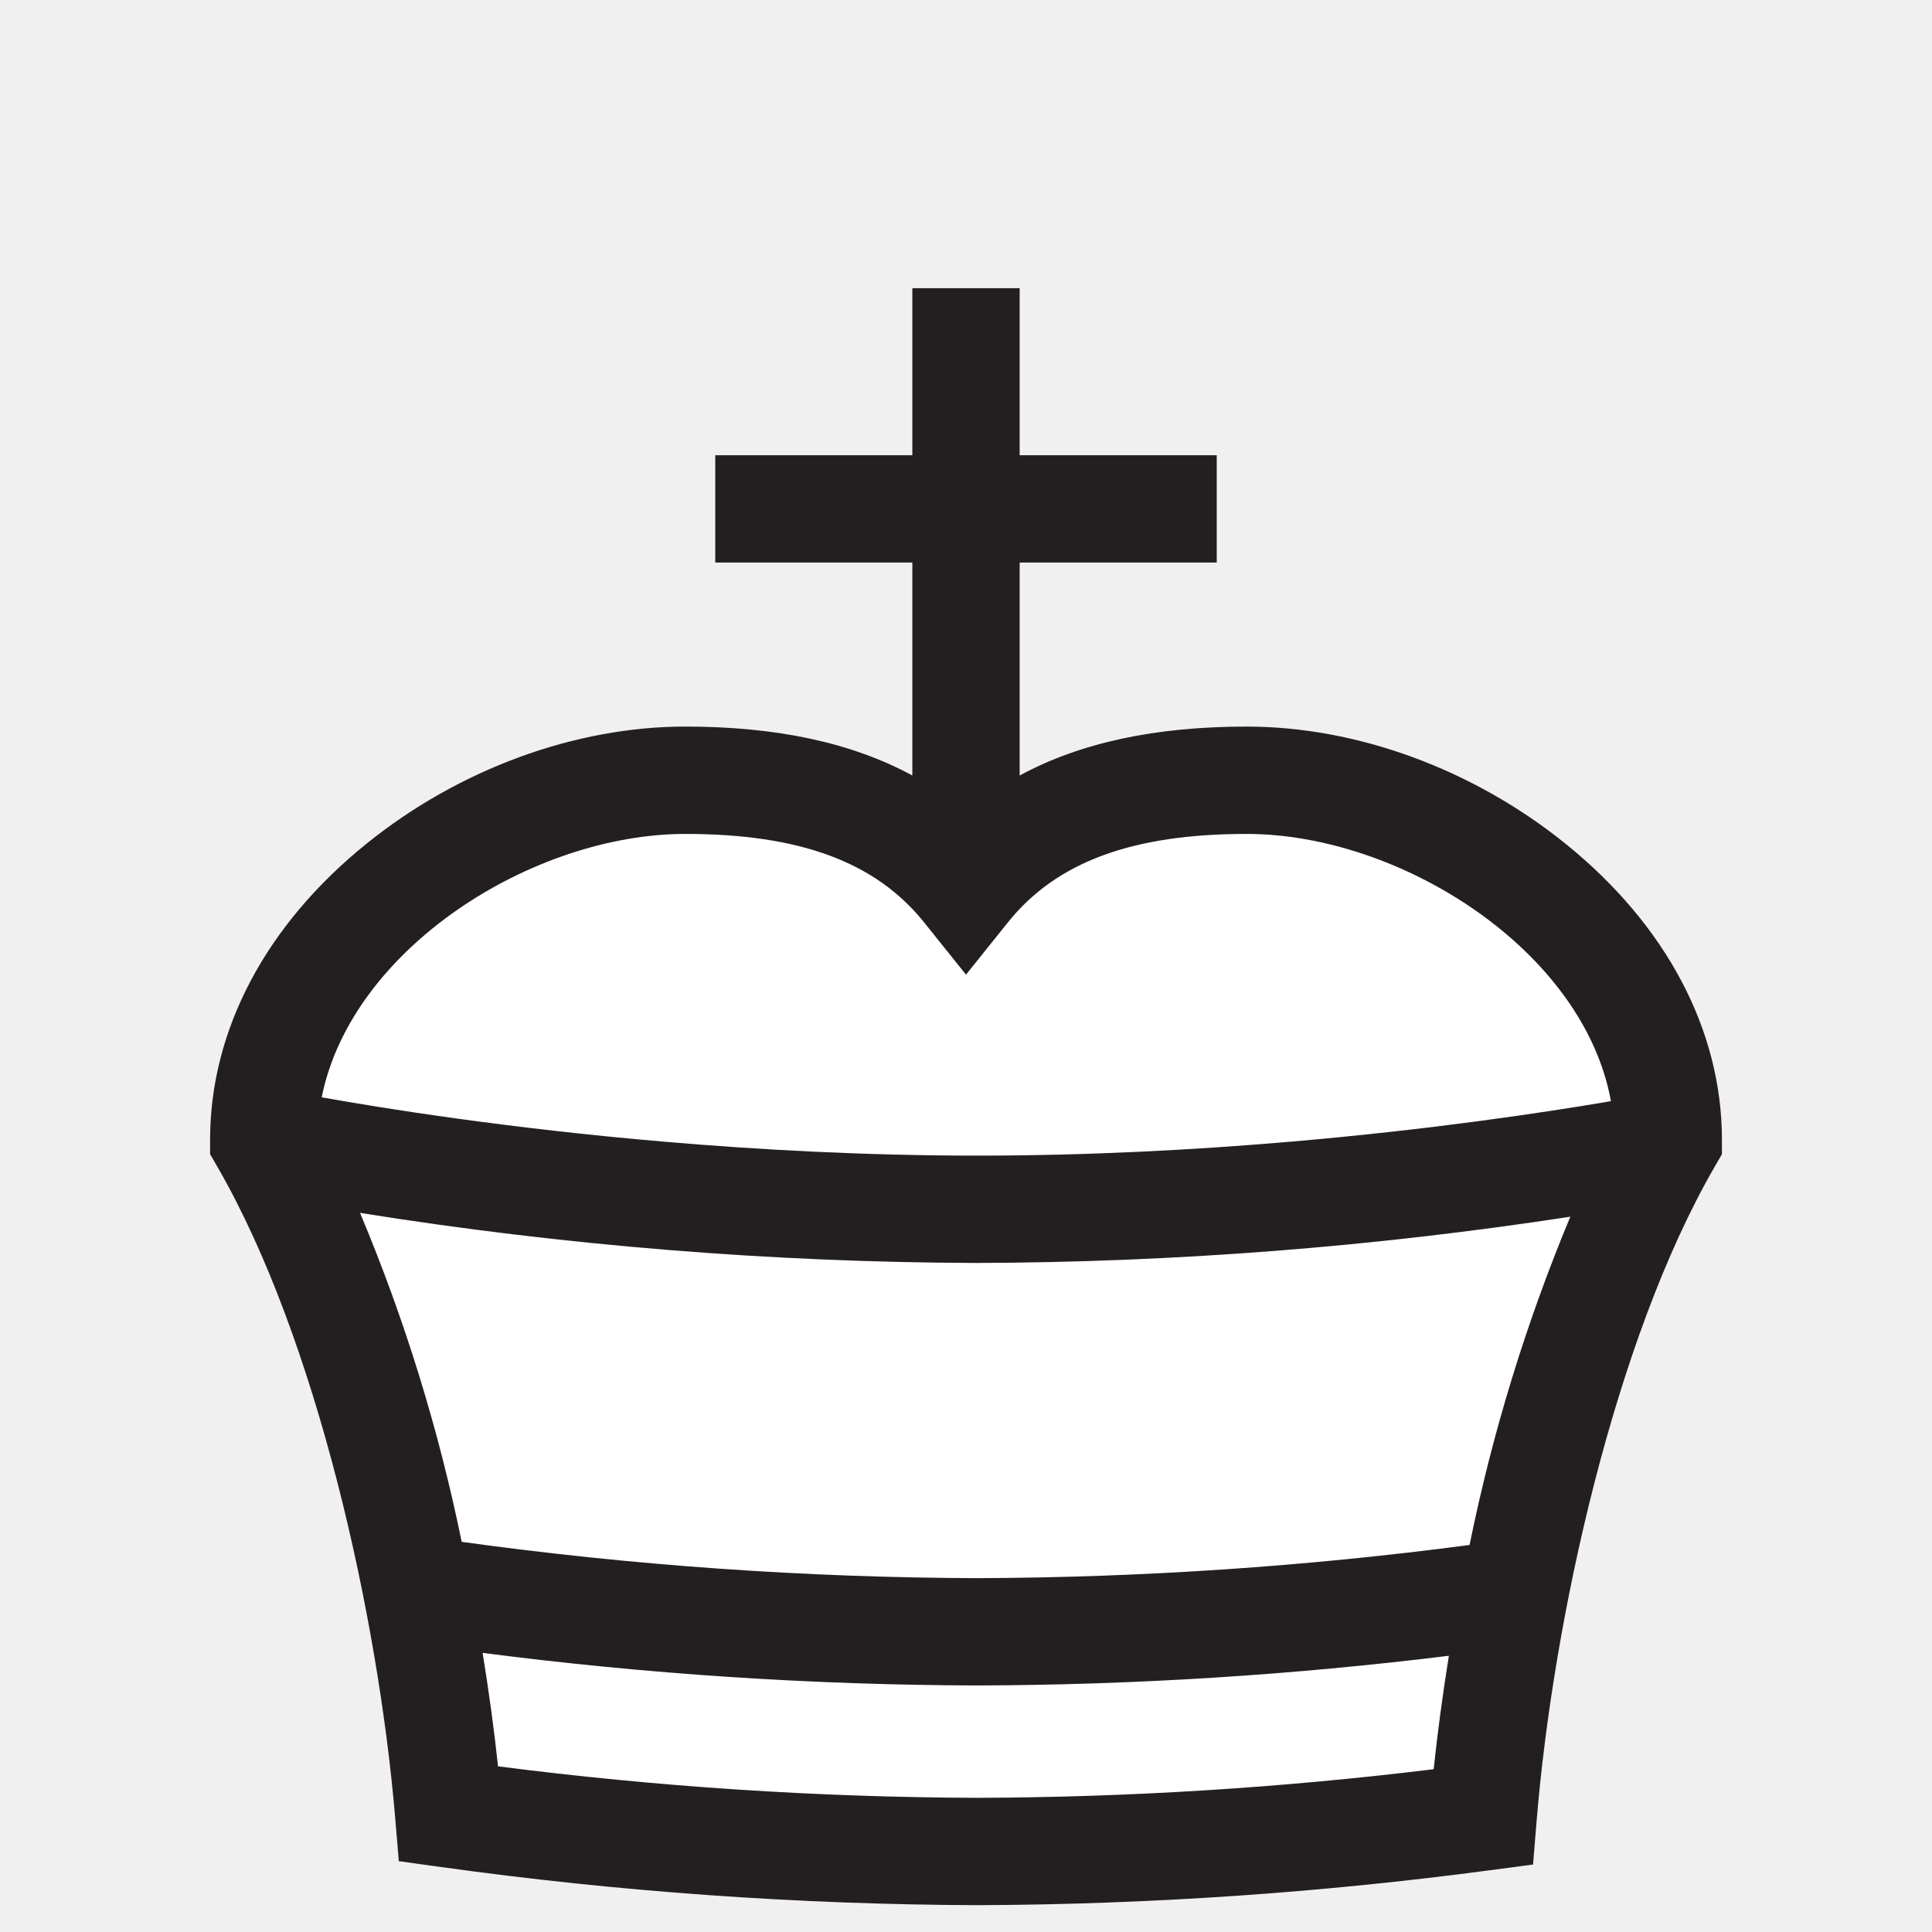
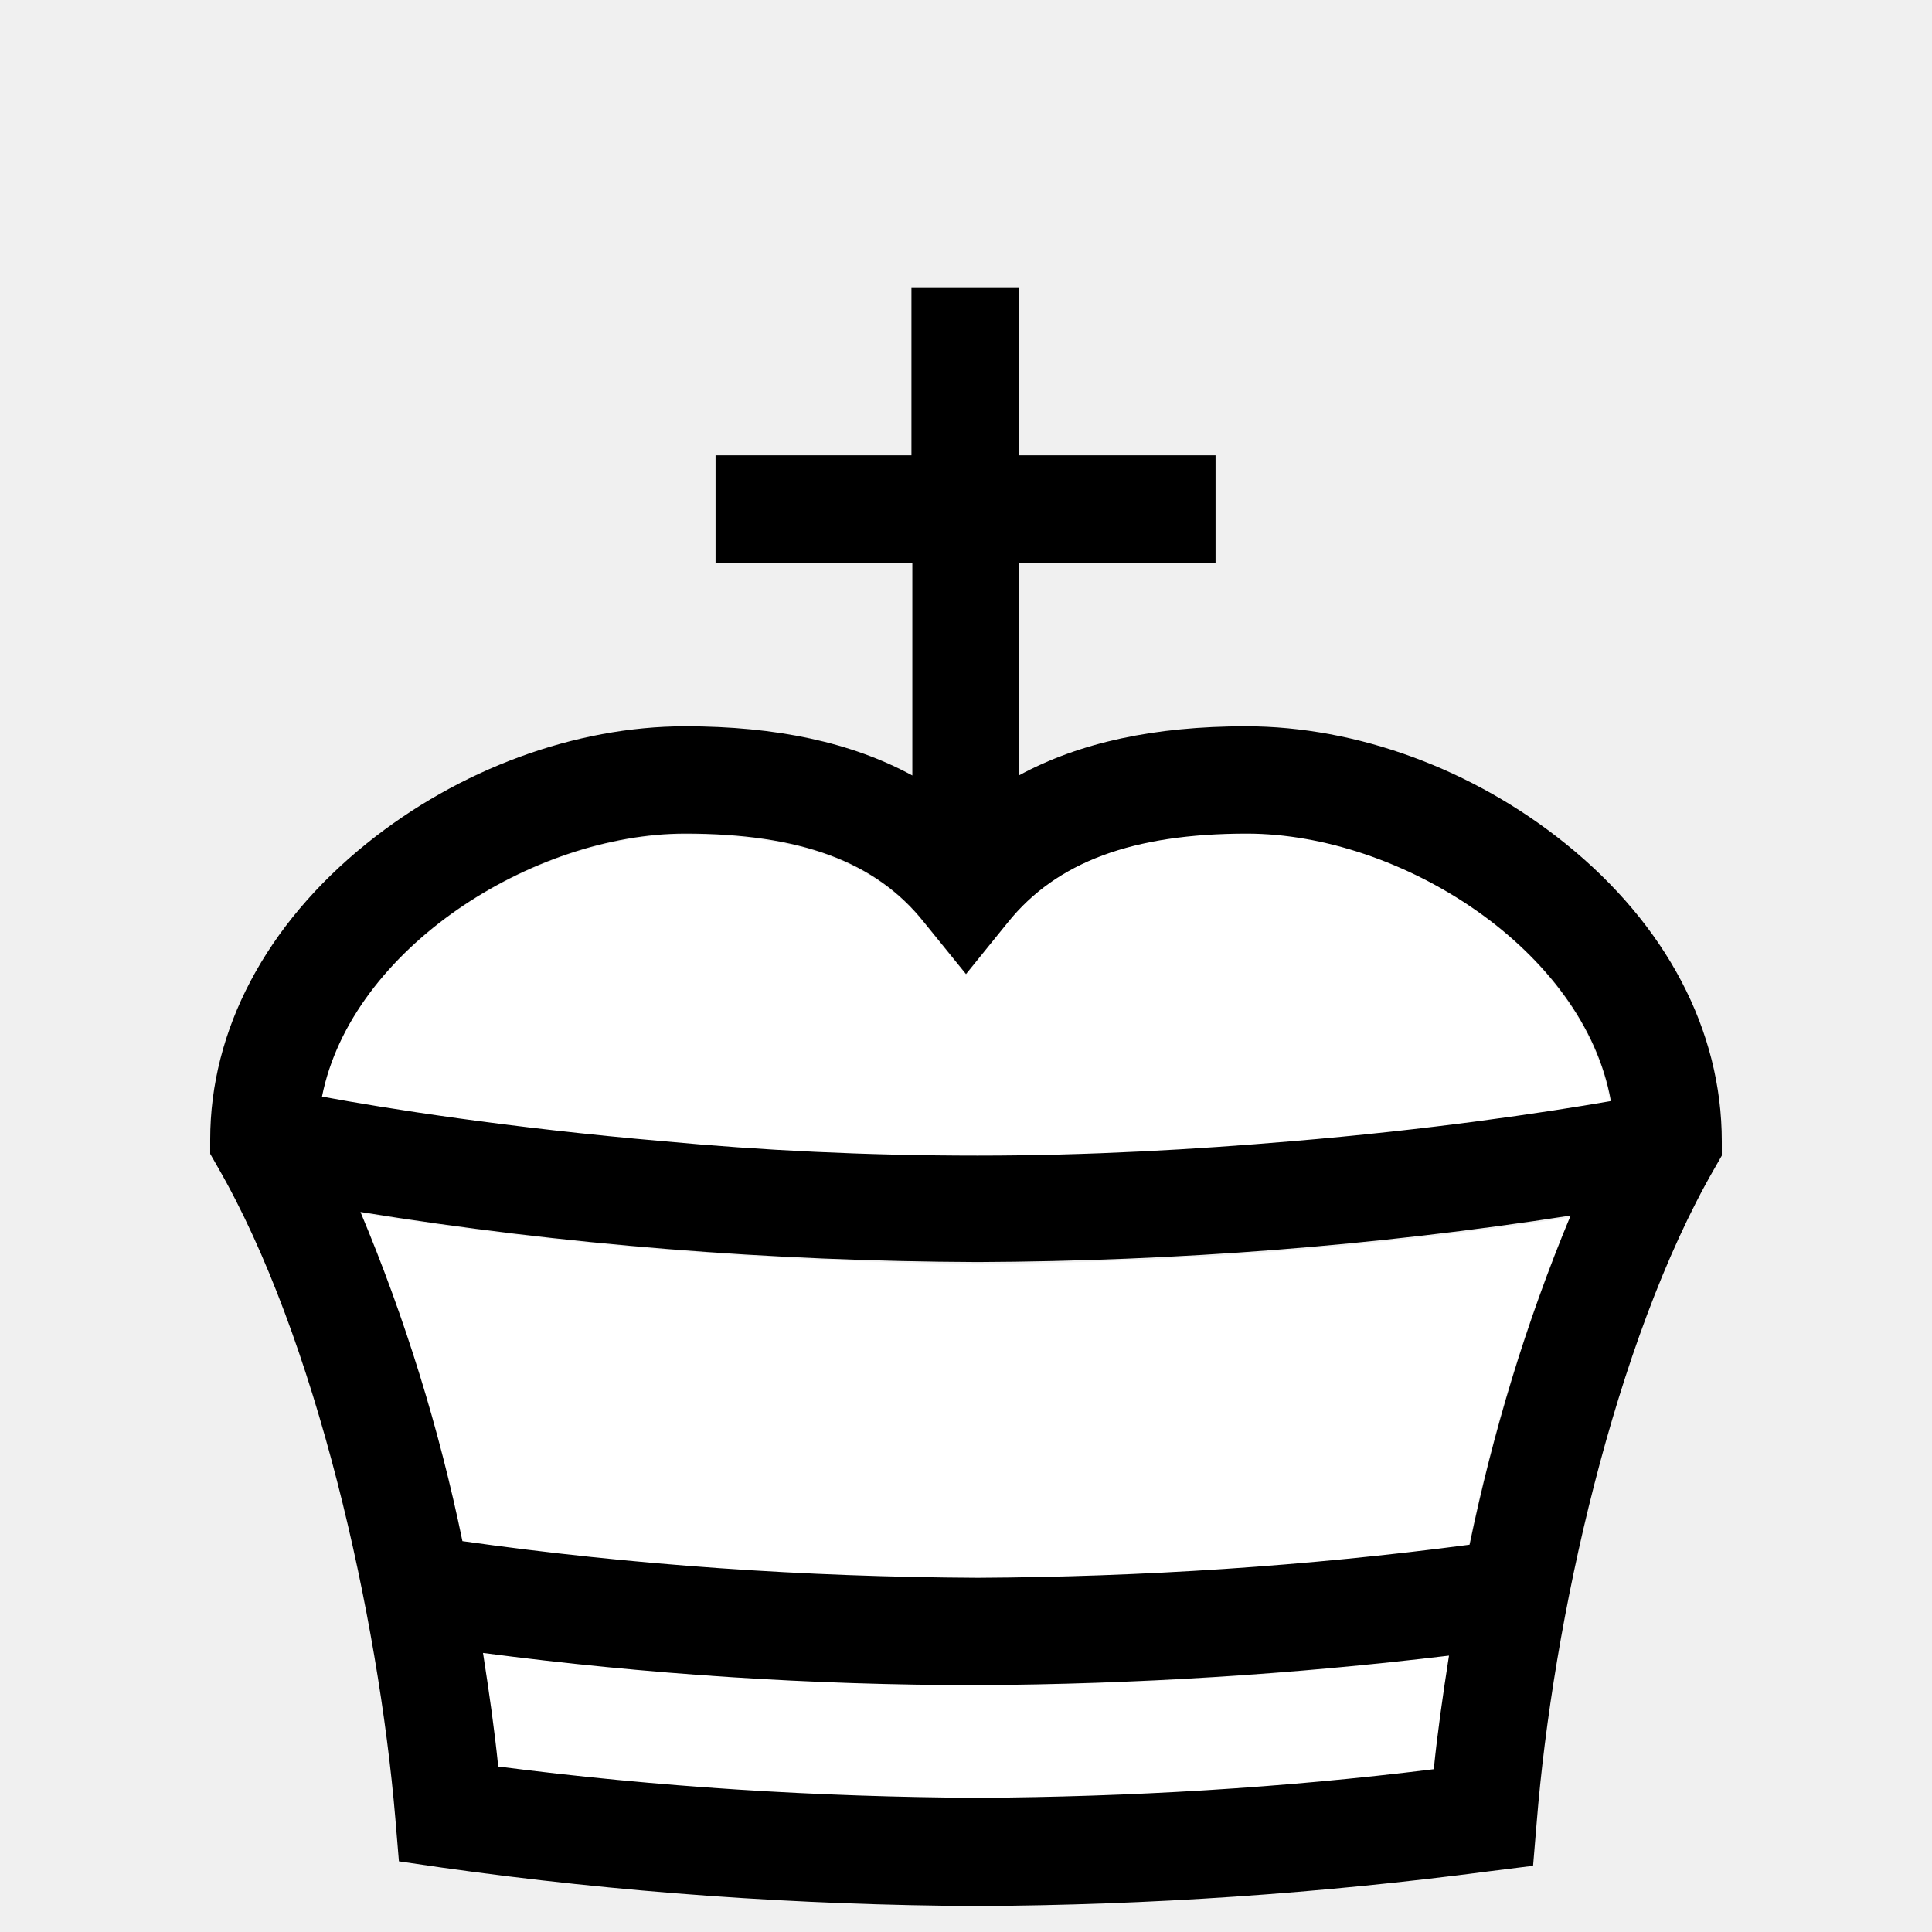
- <svg xmlns="http://www.w3.org/2000/svg" id="Layer_1" data-name="Layer 1" viewBox="0 0 216 216">
-   <defs>
-     <style>.cls-1{fill:#fff;}.cls-2{fill:#231f20;}</style>
-   </defs>
-   <path class="cls-1" d="M53.958,184.794c.721,4.44,1.294,8.705,1.724,12.685A432.281,432.281,0,0,0,109.266,201a431.446,431.446,0,0,0,51.021-3.2c.422-3.978.988-8.243,1.7-12.681a441.8,441.8,0,0,1-52.722,3.32A441.849,441.849,0,0,1,53.958,184.794Z" />
-   <path class="cls-1" d="M40.25,135.6a196.835,196.835,0,0,1,11.368,36.783,432,432,0,0,0,57.647,4.057,432.158,432.158,0,0,0,55.035-3.709,197.647,197.647,0,0,1,11.262-36.7,445.9,445.9,0,0,1-66.3,5.174A445.831,445.831,0,0,1,40.25,135.6Z" />
-   <path class="cls-1" d="M139.374,93.233c-12.8,0-21.282,3.143-26.692,9.892L108,108.965l-4.682-5.84c-5.41-6.749-13.892-9.892-26.692-9.892-17.046,0-37.329,12.77-40.66,29.449,6.917,1.236,20.778,3.456,38.265,4.959,10.6.91,22.512,1.558,35.035,1.558s24.439-.648,35.034-1.558c15.621-1.342,28.338-3.256,35.807-4.531C177.04,106.222,156.565,93.233,139.374,93.233Z" />
-   <polygon class="cls-1" points="170.128 177.989 170.128 177.989 170.128 177.989 170.128 177.989" />
-   <path class="cls-2" d="M175.037,94.338c-10.314-8.329-23.313-13.105-35.663-13.105-10.207,0-18.61,1.8-25.374,5.469V62.893h22.033v-12H114V32.221H102V50.893H79.967v12H102V86.7c-6.764-3.665-15.167-5.469-25.374-5.469-12.35,0-25.348,4.777-35.663,13.105-11.268,9.1-17.474,20.851-17.474,33.093v1.61l.806,1.394C35.427,149.683,42.307,180.9,44.188,203.3l.4,4.783,4.755.658A447.363,447.363,0,0,0,109.266,213a447.052,447.052,0,0,0,57.331-3.907l4.8-.636.395-4.824c1.836-22.469,8.707-53.816,19.916-73.2l.806-1.394v-1.61C192.511,115.189,186.306,103.437,175.037,94.338ZM76.626,93.233c12.8,0,21.282,3.143,26.692,9.892l4.682,5.84,4.682-5.84c5.41-6.749,13.892-9.892,26.692-9.892,17.191,0,37.666,12.99,40.732,29.878-7.468,1.275-20.185,3.188-35.807,4.531-10.6.91-22.512,1.558-35.034,1.558s-24.439-.648-35.035-1.558c-17.487-1.5-31.348-3.723-38.265-4.959C39.3,106,59.58,93.233,76.626,93.233ZM160.286,197.8a431.446,431.446,0,0,1-51.021,3.2,432.281,432.281,0,0,1-53.584-3.521c-.43-3.979-1-8.245-1.724-12.685a441.849,441.849,0,0,0,55.308,3.642,441.8,441.8,0,0,0,52.722-3.32C161.274,189.555,160.708,193.819,160.286,197.8Zm9.842-19.808h0Zm-5.828-5.261a432.158,432.158,0,0,1-55.035,3.709,432,432,0,0,1-57.647-4.057A196.835,196.835,0,0,0,40.25,135.6a445.831,445.831,0,0,0,69.016,5.6,445.9,445.9,0,0,0,66.3-5.174A197.647,197.647,0,0,0,164.3,172.728Z" />
+ <svg xmlns="http://www.w3.org/2000/svg" version="1.1" id="Layer_1" x="0px" y="0px" viewBox="0 0 216 216" style="enable-background:new 0 0 216 216;" xml:space="preserve">
+   <style type="text/css">
+ 	.st0{fill:#FFFFFF;}
+ </style>
+   <path class="st0" d="M54,184.8c0.7,4.4,1.3,8.7,1.7,12.7c17.8,2.3,35.7,3.5,53.6,3.5c17.1-0.1,34.1-1.1,51-3.2c0.4-4,1-8.2,1.7-12.7  c-17.5,2.2-35.1,3.3-52.7,3.3C90.8,188.4,72.3,187.2,54,184.8z" />
+   <path class="st0" d="M40.2,135.6c5,11.9,8.8,24.2,11.4,36.8c19.1,2.6,38.4,4,57.6,4.1c18.4-0.1,36.8-1.3,55-3.7  c2.6-12.6,6.3-24.9,11.3-36.7c-21.9,3.4-44.1,5.1-66.3,5.2C86.1,141.1,63.1,139.3,40.2,135.6z" />
+   <path class="st0" d="M139.4,93.2c-12.8,0-21.3,3.1-26.7,9.9L108,109l-4.7-5.8c-5.4-6.7-13.9-9.9-26.7-9.9c-17,0-37.3,12.8-40.7,29.4  c6.9,1.2,20.8,3.5,38.3,5c10.6,0.9,22.5,1.6,35,1.6s24.4-0.6,35-1.6c15.6-1.3,28.3-3.3,35.8-4.5C177,106.2,156.6,93.2,139.4,93.2z" />
+   <polygon class="st0" points="170.1,178 170.1,178 170.1,178 " />
+   <path d="M175,94.3c-10.3-8.3-23.3-13.1-35.7-13.1c-10.2,0-18.6,1.8-25.4,5.5V62.9h22v-12h-22V32.2h-12v18.7H80v12h22v23.8  c-6.8-3.7-15.2-5.5-25.4-5.5C64.3,81.2,51.3,86,41,94.3c-11.3,9.1-17.5,20.9-17.5,33.1v1.6l0.8,1.4c11.1,19.2,18,50.5,19.9,72.9  l0.4,4.8l4.8,0.7c19.9,2.8,39.9,4.2,59.9,4.3c19.2-0.1,38.3-1.4,57.3-3.9l4.8-0.6l0.4-4.8c1.8-22.5,8.7-53.8,19.9-73.2l0.8-1.4v-1.6  C192.5,115.2,186.3,103.4,175,94.3z M76.6,93.2c12.8,0,21.3,3.1,26.7,9.9l4.7,5.8l4.7-5.8c5.4-6.7,13.9-9.9,26.7-9.9  c17.2,0,37.7,13,40.7,29.9c-7.5,1.3-20.2,3.2-35.8,4.5c-10.6,0.9-22.5,1.6-35,1.6s-24.4-0.6-35-1.6c-17.5-1.5-31.3-3.7-38.3-5  C39.3,106,59.6,93.2,76.6,93.2z M160.3,197.8c-16.9,2.1-34,3.1-51,3.2c-17.9-0.1-35.8-1.2-53.6-3.5c-0.4-4-1-8.2-1.7-12.7  c18.3,2.4,36.8,3.6,55.3,3.6c17.6-0.1,35.2-1.2,52.7-3.3C161.3,189.6,160.7,193.8,160.3,197.8z M170.1,178L170.1,178z M164.3,172.7  c-18.2,2.4-36.6,3.6-55,3.7c-19.3-0.1-38.5-1.4-57.6-4.1c-2.6-12.6-6.4-24.9-11.4-36.8c22.8,3.7,45.9,5.5,69,5.6  c22.2-0.1,44.4-1.8,66.3-5.2C170.6,147.9,166.9,160.2,164.3,172.7L164.3,172.7z" />
</svg>
